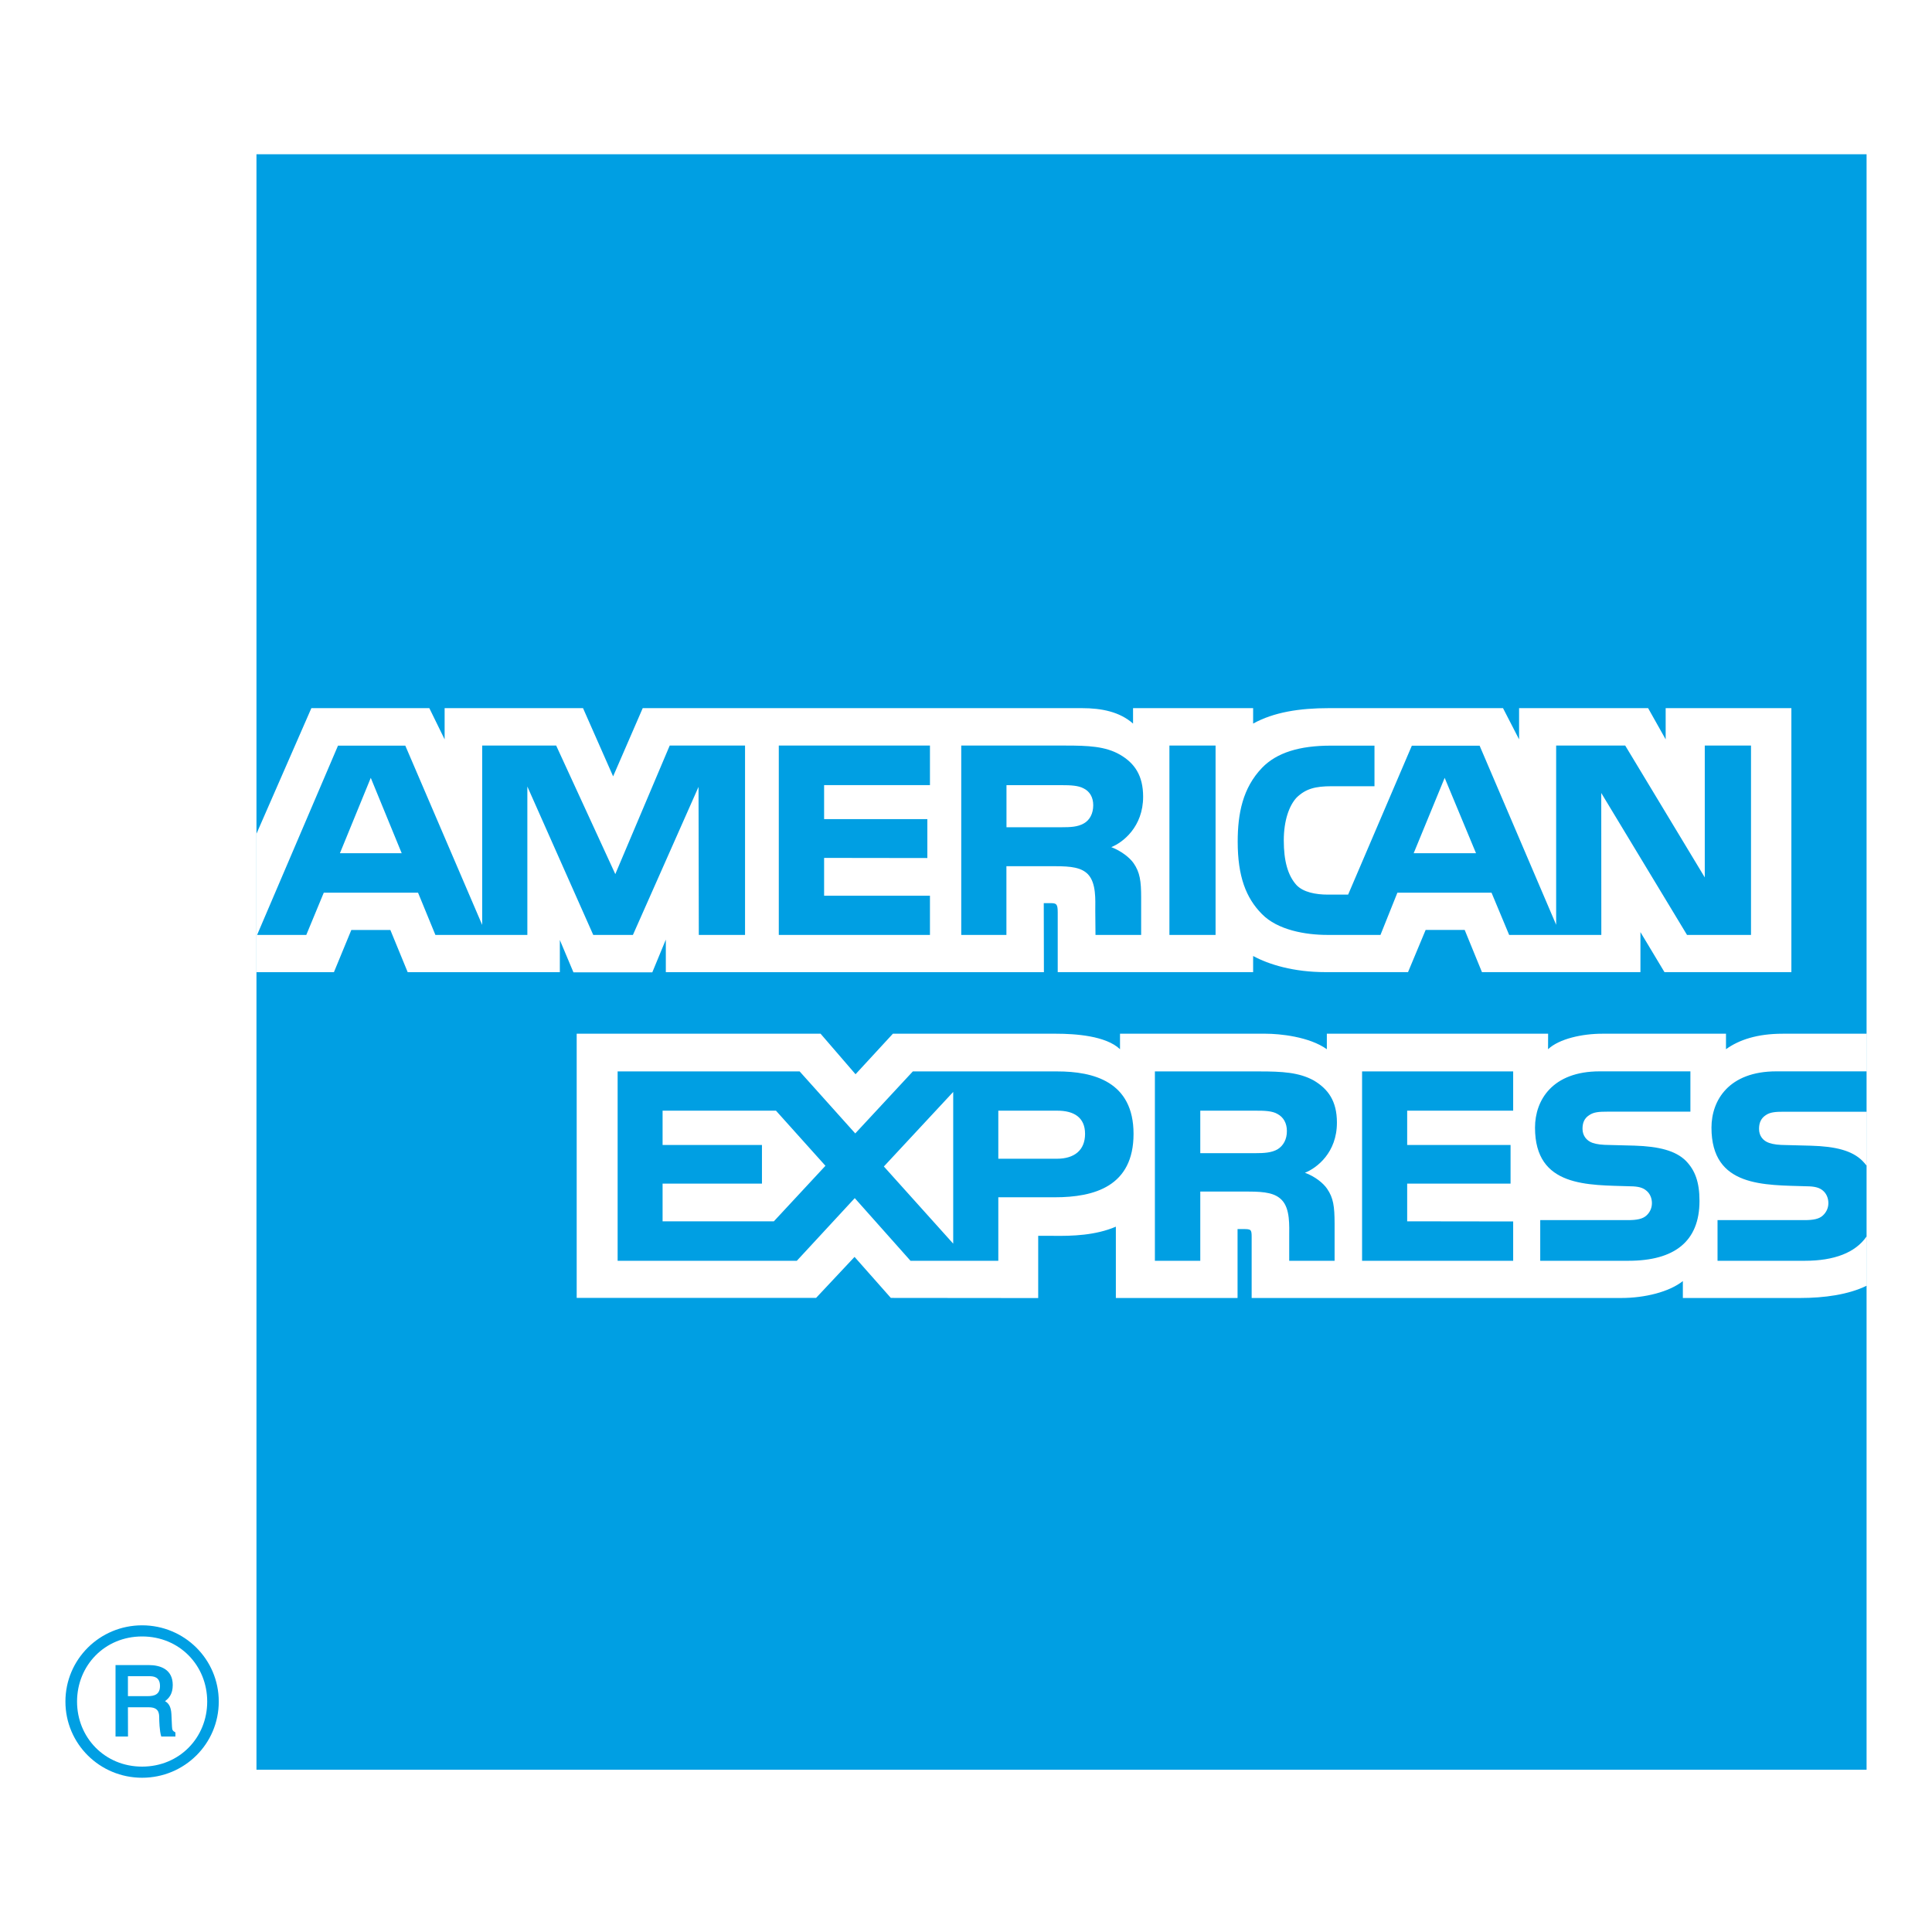
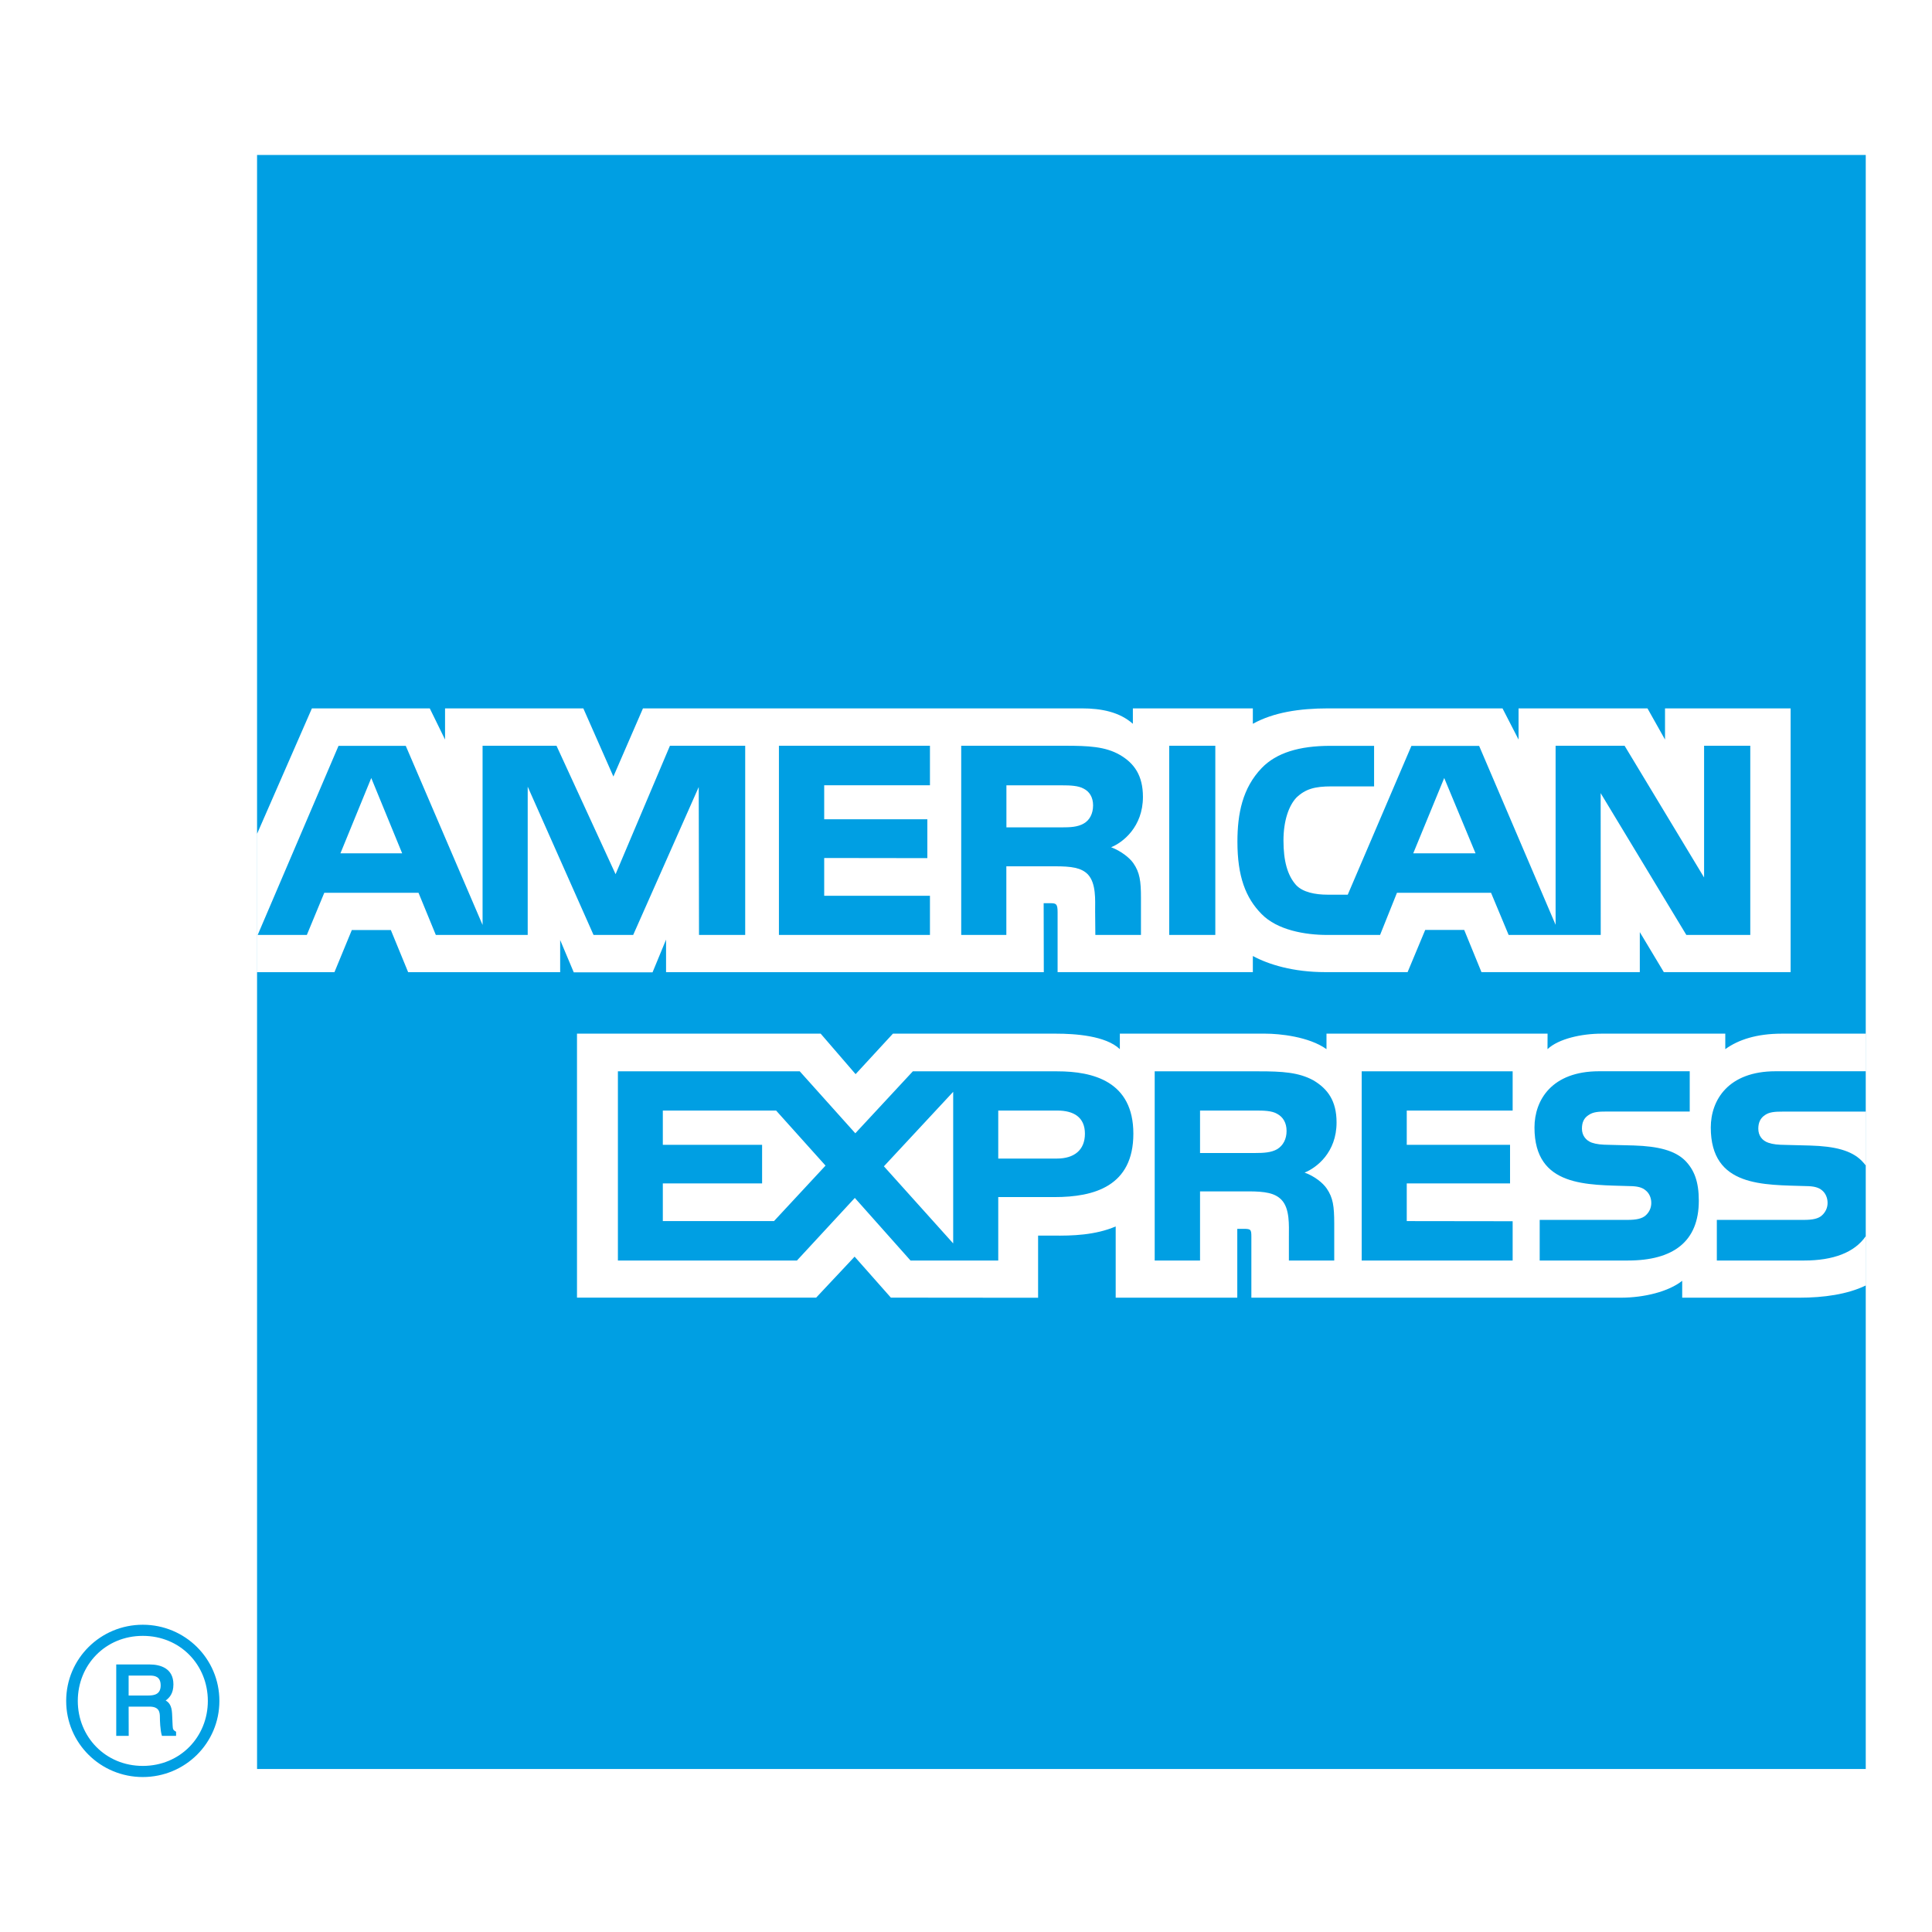
<svg xmlns="http://www.w3.org/2000/svg" viewBox="0 0 128 128">
-   <g transform="translate(2, 7.885086) scale(0.466885)">
+   <g transform="translate(2.052245, 7.934483) scale(0.4664741)">
    <path fill="#009FE3" d="M20.61 229.53H18.6c-.26-.8-.29-2.3-.29-2.66 0-.75-.13-1.49-1.49-1.49h-2.95l.01 4.15h-1.77v-10.14h4.71c1.62 0 3.41.58 3.41 2.83 0 1.27-.54 1.89-1.1 2.29.46.26.85.7.91 1.84l.08 1.75c.03.51.07.61.49.85zm-2.19-7.17c0-1.28-.88-1.39-1.52-1.39h-3.03v2.83h2.81c.94 0 1.74-.23 1.74-1.44m8.34 2.21c0-6-4.87-10.82-10.88-10.82S5 218.57 5 224.57s4.87 10.81 10.88 10.81 10.88-4.81 10.88-10.81m-1.64 0c0 5.1-3.92 9.23-9.24 9.23-5.31 0-9.23-4.14-9.23-9.23 0-5.1 3.91-9.24 9.23-9.24 5.34 0 9.24 4.14 9.24 9.24" />
    <path fill="#009FE3" fill-rule="evenodd" d="M32.11 5h228.48v229.24H32.11zm.01 116.07H43.1l2.47-5.99h5.54l2.46 5.99h21.59v-4.57l1.93 4.59h11.19l1.92-4.65v4.63h53.65l-.02-9.8h1.04c.73.02.94.1.94 1.29v8.5h27.73v-2.29c2.24 1.21 5.73 2.29 10.29 2.29h11.69l2.5-5.99h5.54l2.45 5.99h22.49v-5.68l3.41 5.68h18.01V83.6h-17.84v4.43l-2.49-4.43h-18.31v4.43L209 83.6h-24.73c-4.14 0-7.79.57-10.73 2.19V83.6H156.5v2.19c-1.89-1.67-4.44-2.19-7.26-2.19H86.92l-4.2 9.68-4.27-9.68H58.81v4.43l-2.17-4.43H39.9l-7.78 17.8zm212.09-5.29h-9.1l-12.17-20.14.01 20.14h-13.08l-2.5-5.99h-13.36l-2.4 5.99h-7.52c-3.13 0-7.08-.69-9.3-2.96-2.28-2.3-3.44-5.37-3.44-10.27 0-3.99.71-7.63 3.46-10.49 2.08-2.15 5.32-3.14 9.75-3.14h6.2v5.76h-6.07c-2.34 0-3.68.36-4.97 1.6-1.07 1.14-1.83 3.27-1.83 6.09 0 2.88.56 4.94 1.78 6.31.97 1.05 2.77 1.38 4.46 1.38h2.89l9.04-21.13h9.62l10.86 25.41V88.91h9.8l11.29 18.71V88.91h6.56v26.87zm-76 0h-6.55V88.91h6.55zm-10.28-19.61c0 4.26-2.86 6.49-4.52 7.15 1.4.54 2.6 1.47 3.16 2.27.91 1.31 1.08 2.54 1.08 4.91v5.28h-6.48l-.03-3.38c0-1.6.16-3.94-1.03-5.22-.94-.96-2.35-1.15-4.67-1.15h-6.91v9.75h-6.41V88.91h14.77c3.26 0 5.69.1 7.77 1.3 2.06 1.2 3.27 2.95 3.27 5.96m-30.25 19.61h-21.45V88.91h21.45v5.61h-15.02v4.83h14.65v5.52l-14.65-.02v5.37h15.02zm-26.22 0h-6.58l-.04-21.01-9.31 21.01H79.9l-9.35-21.06v21.06H57.5l-2.46-5.99H41.66l-2.48 5.99H32.2l11.48-26.86h9.55l10.91 25.44V88.91h10.5l8.39 18.24 7.72-18.24h10.69v26.87zm103.71-11.59-4.45-10.7-4.4 10.7zm-55.64-4.24c-.88.51-1.92.55-3.18.55h-7.81v-5.97h7.91c1.13 0 2.3.04 3.06.47.83.41 1.34 1.24 1.34 2.37 0 1.18-.49 2.11-1.32 2.58m-96.81 4.24-4.39-10.7-4.38 10.7zm103.85 39.82c0 7.45-5.56 9-11.18 9h-8.01v9.01h-12.46l-7.91-8.89-8.22 8.89H83.36v-26.87h25.83l7.89 8.8 8.17-8.8h20.51c5.09 0 10.81 1.42 10.81 8.86m-51.04 12.41H89.74v-5.35h14.1v-5.48h-14.1v-4.87h16.09l7.02 7.82zm25.45 3.17-9.84-10.95 9.84-10.58zm14.72-12.05h-8.32v-6.82h8.38c2.33 0 3.93.94 3.93 3.29 0 2.33-1.53 3.53-3.99 3.53m43.3-12.39h21.44v5.57H195.4v4.87h14.67v5.48H195.4v5.35l15.04.02v5.58H189zm-8.11 14.38c1.43.52 2.6 1.47 3.14 2.26.91 1.32 1.06 2.54 1.07 4.92v5.31h-6.44v-3.37c0-1.61.15-3.99-1.04-5.24-.93-.98-2.36-1.21-4.7-1.21h-6.88v9.82h-6.44v-26.87h14.81c3.26 0 5.63.13 7.73 1.28 2.02 1.2 3.29 2.9 3.29 5.97.01 4.27-2.85 6.46-4.54 7.13m-3.88-3.33c-.85.49-1.92.55-3.16.55h-7.81v-6.03h7.91c1.14 0 2.3.02 3.05.47.83.45 1.33 1.27 1.33 2.42.01 1.15-.49 2.08-1.32 2.59m57.94 1.64c1.27 1.31 1.93 2.95 1.93 5.69 0 5.8-3.62 8.49-10.08 8.49h-12.52v-5.77h12.47c1.23 0 2.08-.16 2.62-.67.43-.4.76-.99.76-1.74 0-.79-.34-1.42-.8-1.78-.48-.42-1.16-.6-2.27-.61-6-.2-13.52.18-13.52-8.32 0-3.89 2.45-7.99 9.17-7.99h12.88v5.72h-11.77c-1.18 0-1.94.05-2.58.49-.7.44-.96 1.09-.96 1.94 0 1 .6 1.7 1.4 1.99.67.23 1.39.3 2.49.31l3.47.09c3.48.11 5.85.71 7.31 2.16m25.63 10.74c-1.58 2.3-4.61 3.44-8.73 3.44h-12.41v-5.77h12.36c1.22 0 2.08-.16 2.6-.67.43-.4.77-.99.77-1.74 0-.79-.34-1.42-.78-1.78-.48-.42-1.16-.6-2.26-.61-6.03-.2-13.55.18-13.55-8.32 0-3.89 2.47-7.99 9.2-7.99h12.8v-5.34h-11.9c-3.59 0-6.19.86-8.04 2.2v-2.2h-17.58c-2.8 0-6.09.71-7.67 2.2l.01-2.2H184v2.2c-2.5-1.79-6.7-2.2-8.67-2.2h-20.68v2.2c-1.99-1.91-6.36-2.2-9.05-2.2h-23.18l-5.3 5.75-4.96-5.75H77.55v37.49h33.97l5.46-5.82 5.15 5.82 20.91.02v-8.83h2.08c2.76.04 6.05-.06 8.94-1.3v10.12h17.27v-9.78h.83c1.07 0 1.17.06 1.17 1.1v8.68h52.46c3.32 0 6.8-.86 8.73-2.4v2.4h16.64c3.47 0 6.84-.48 9.42-1.73zm0-17.71h-11.72c-1.17 0-1.95.05-2.58.49-.67.44-.95 1.09-.95 1.94 0 1 .57 1.7 1.42 1.99.66.23 1.39.3 2.48.31l3.47.09c3.51.1 5.85.7 7.3 2.15.23.22.41.46.6.69v-7.66z" clip-rule="evenodd" />
  </g>
</svg>
